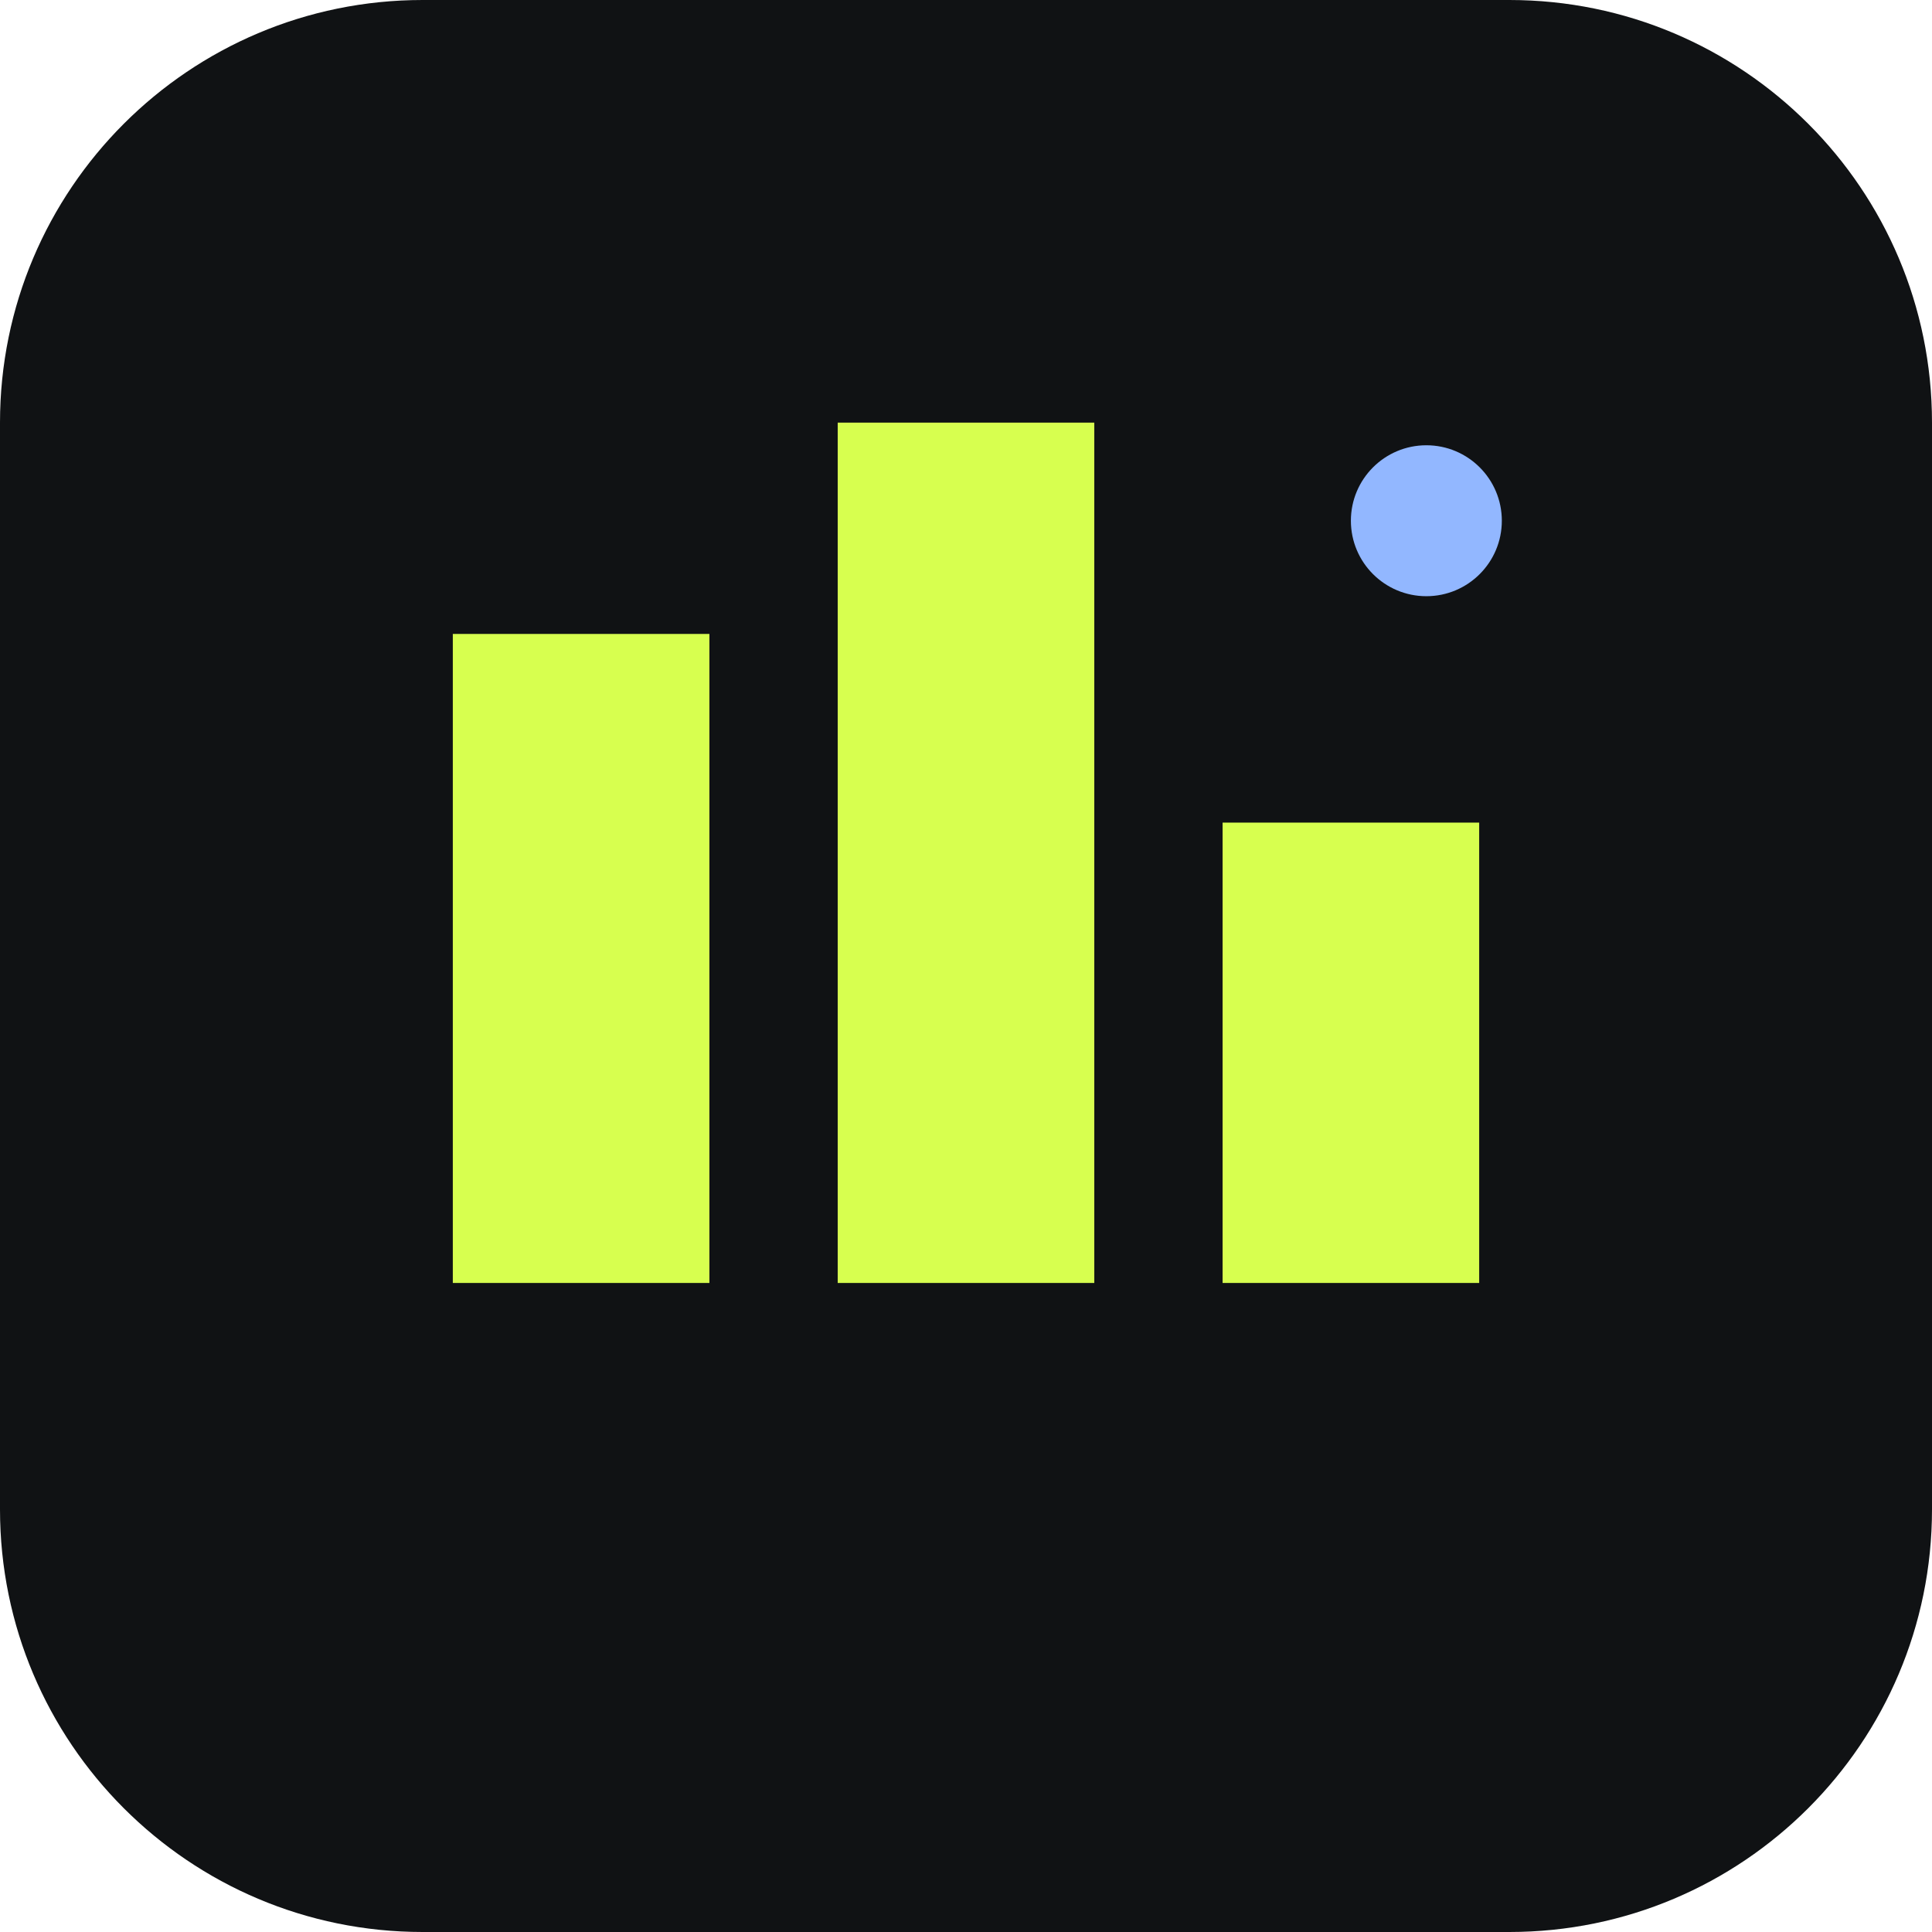
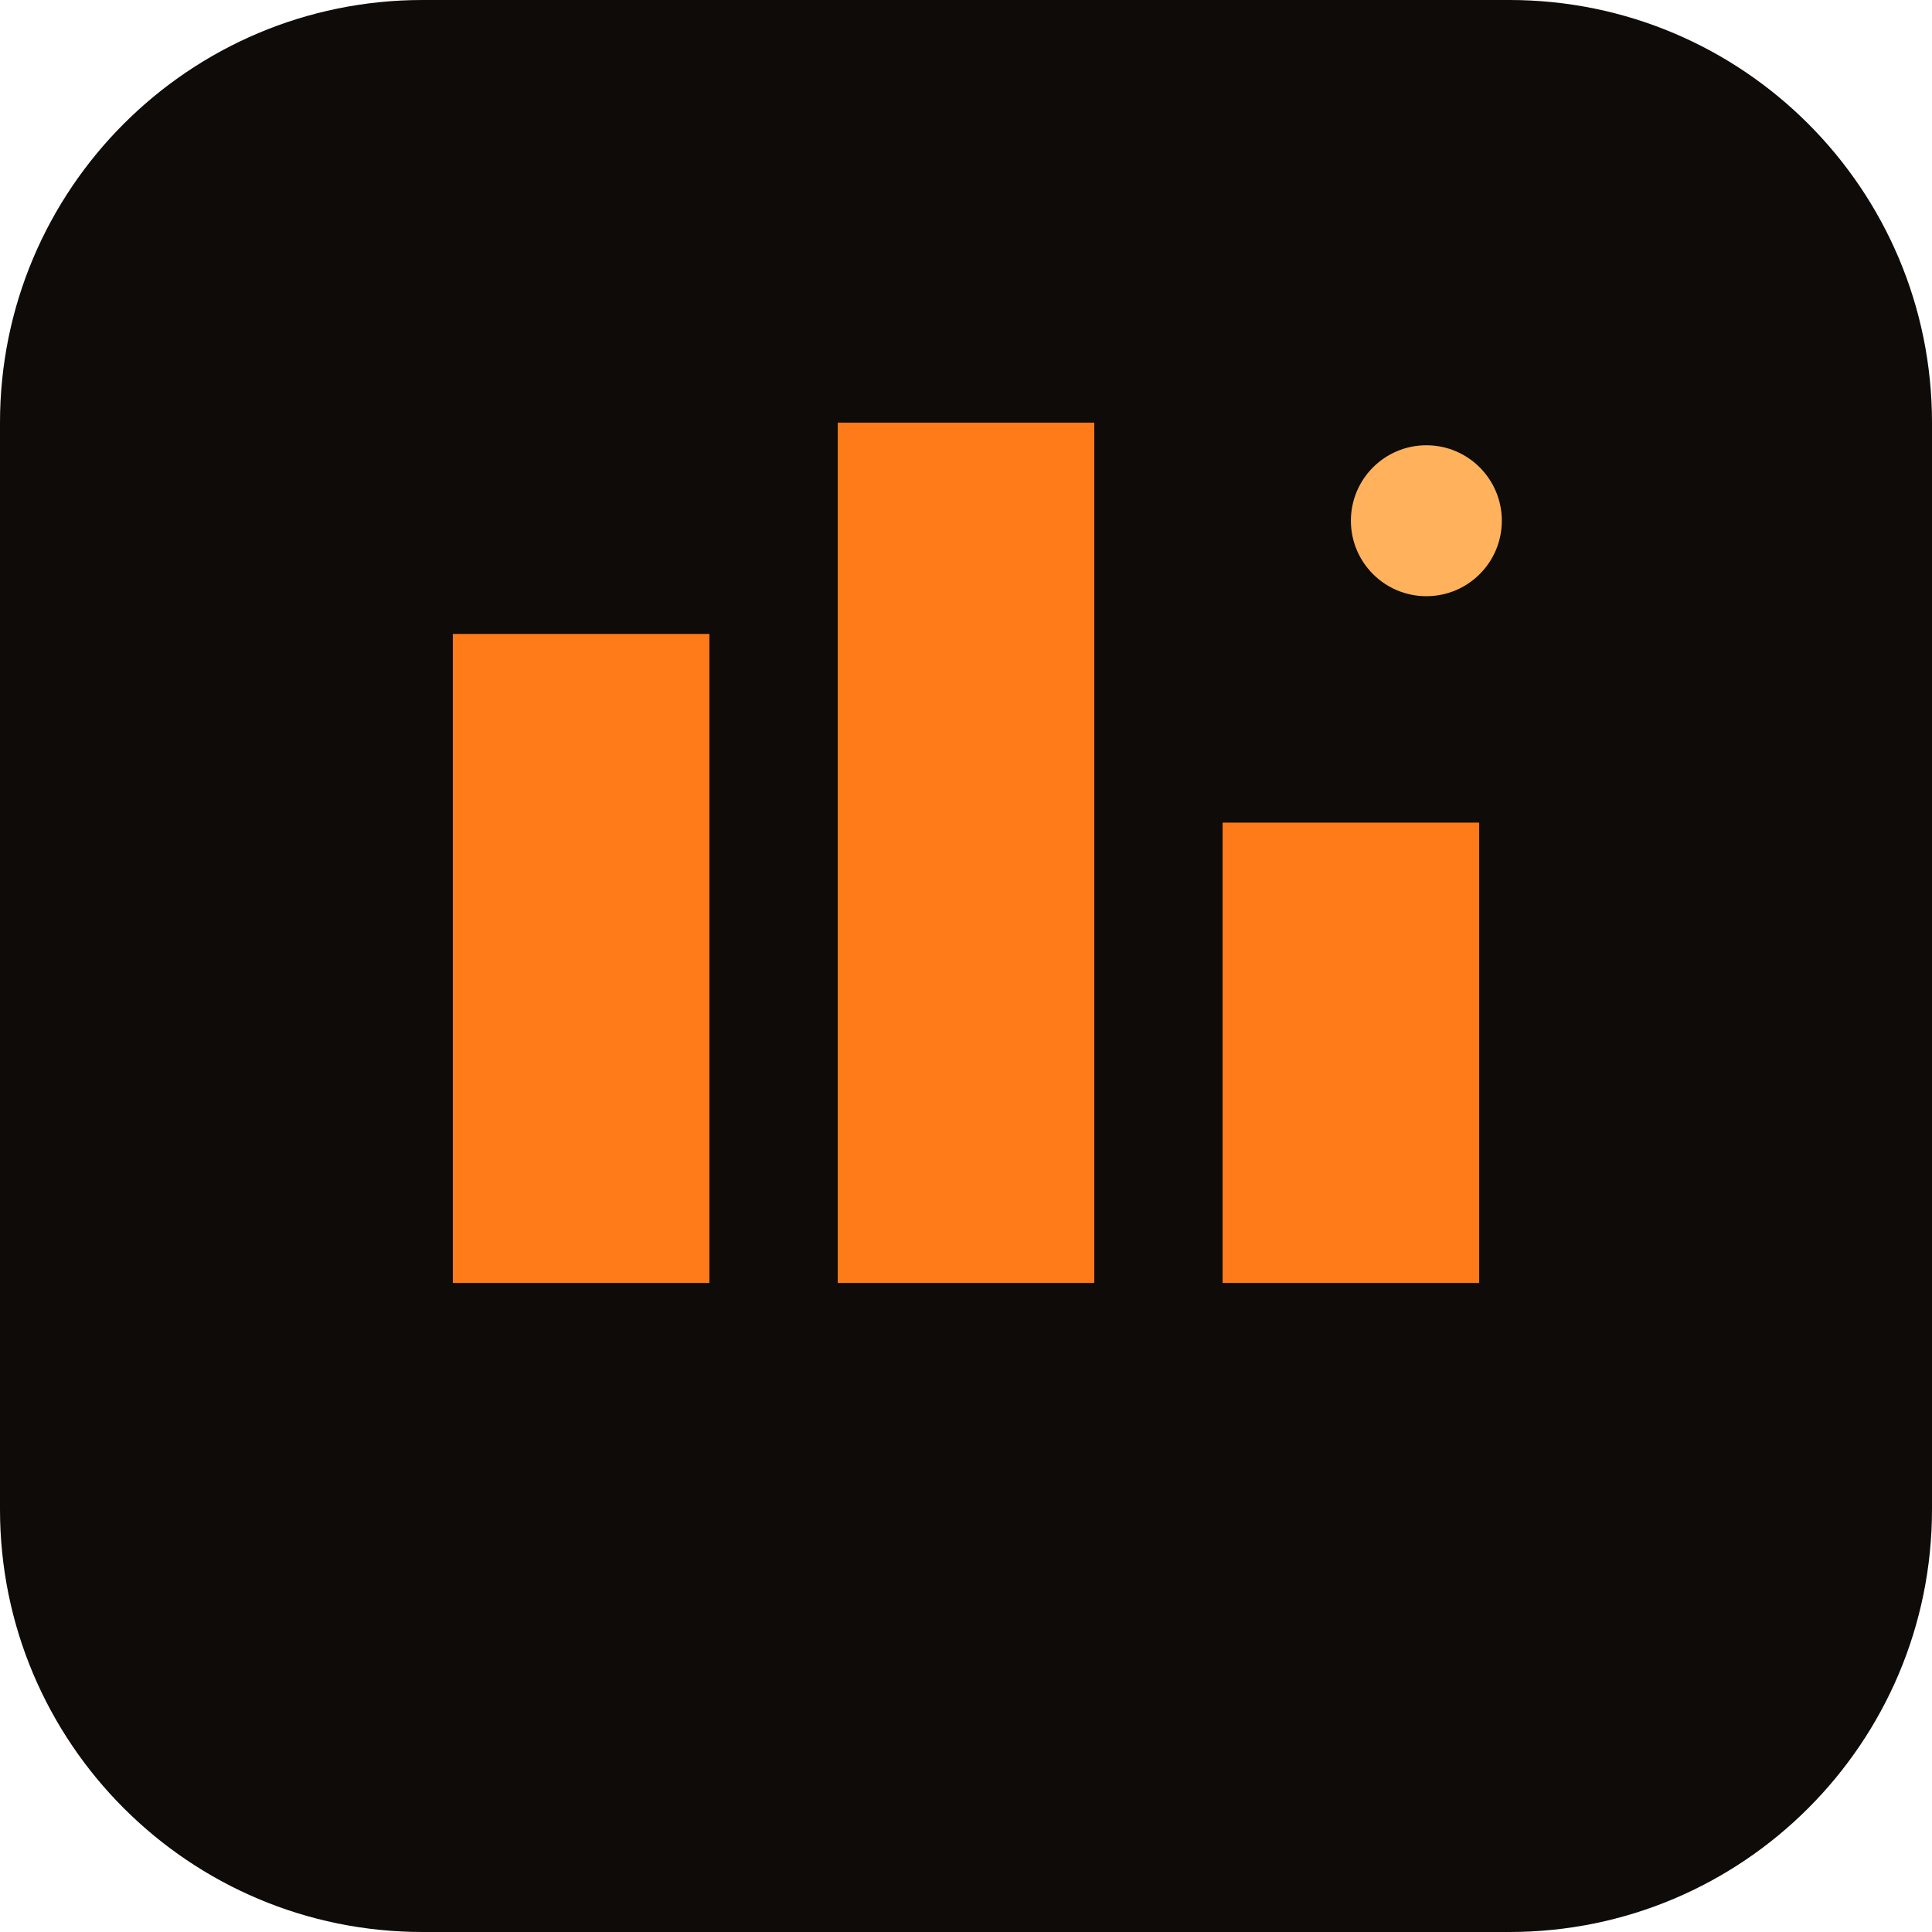
<svg xmlns="http://www.w3.org/2000/svg" viewBox="0 0 256 256">
-   <rect width="256" height="256" rx="56" fill="#101214" />
-   <path d="M60 170h34V84H60zm51 0h34V56h-34zm51 0h34v-61h-34z" fill="#d7ff4f" />
-   <circle cx="189" cy="69" r="10" fill="#92b7ff" />
+   <rect width="256" height="256" rx="56" fill="#0e0b09" />
+   <path d="M60 170h34V84H60zm51 0h34V56h-34zm51 0h34v-61h-34z" fill="#ff7a18" />
+   <circle cx="189" cy="69" r="10" fill="#ffb15c" />
</svg>
